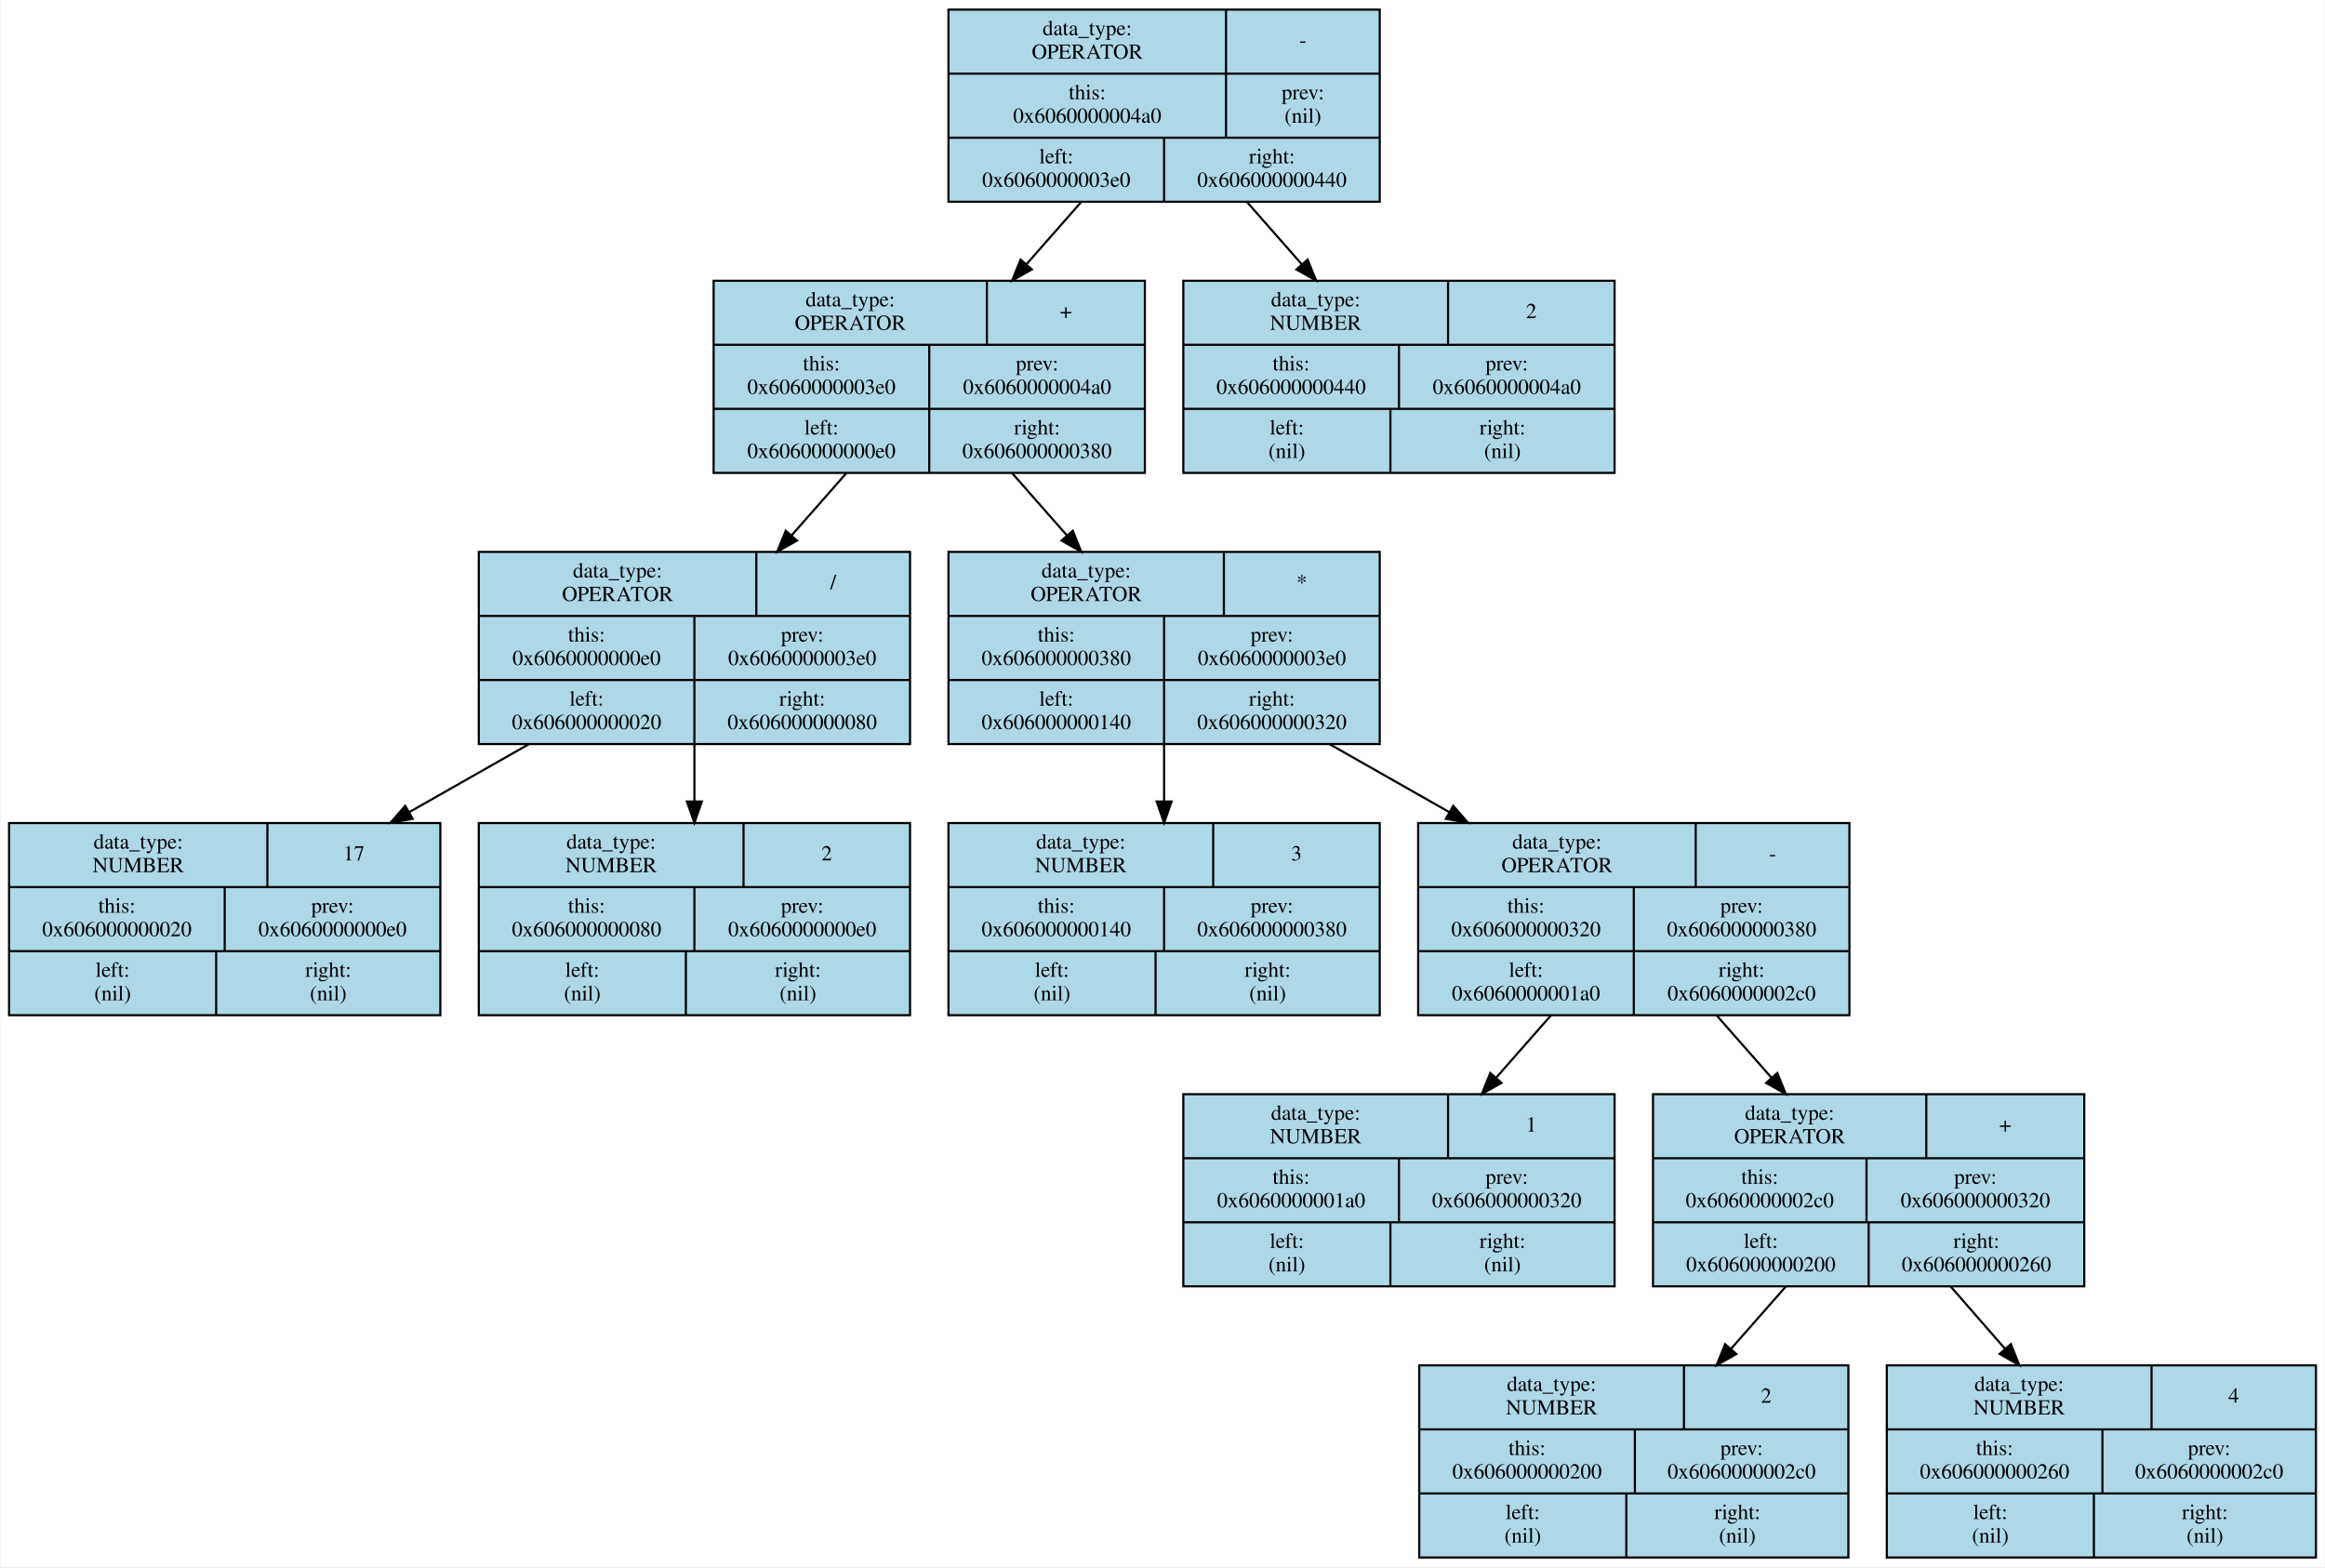
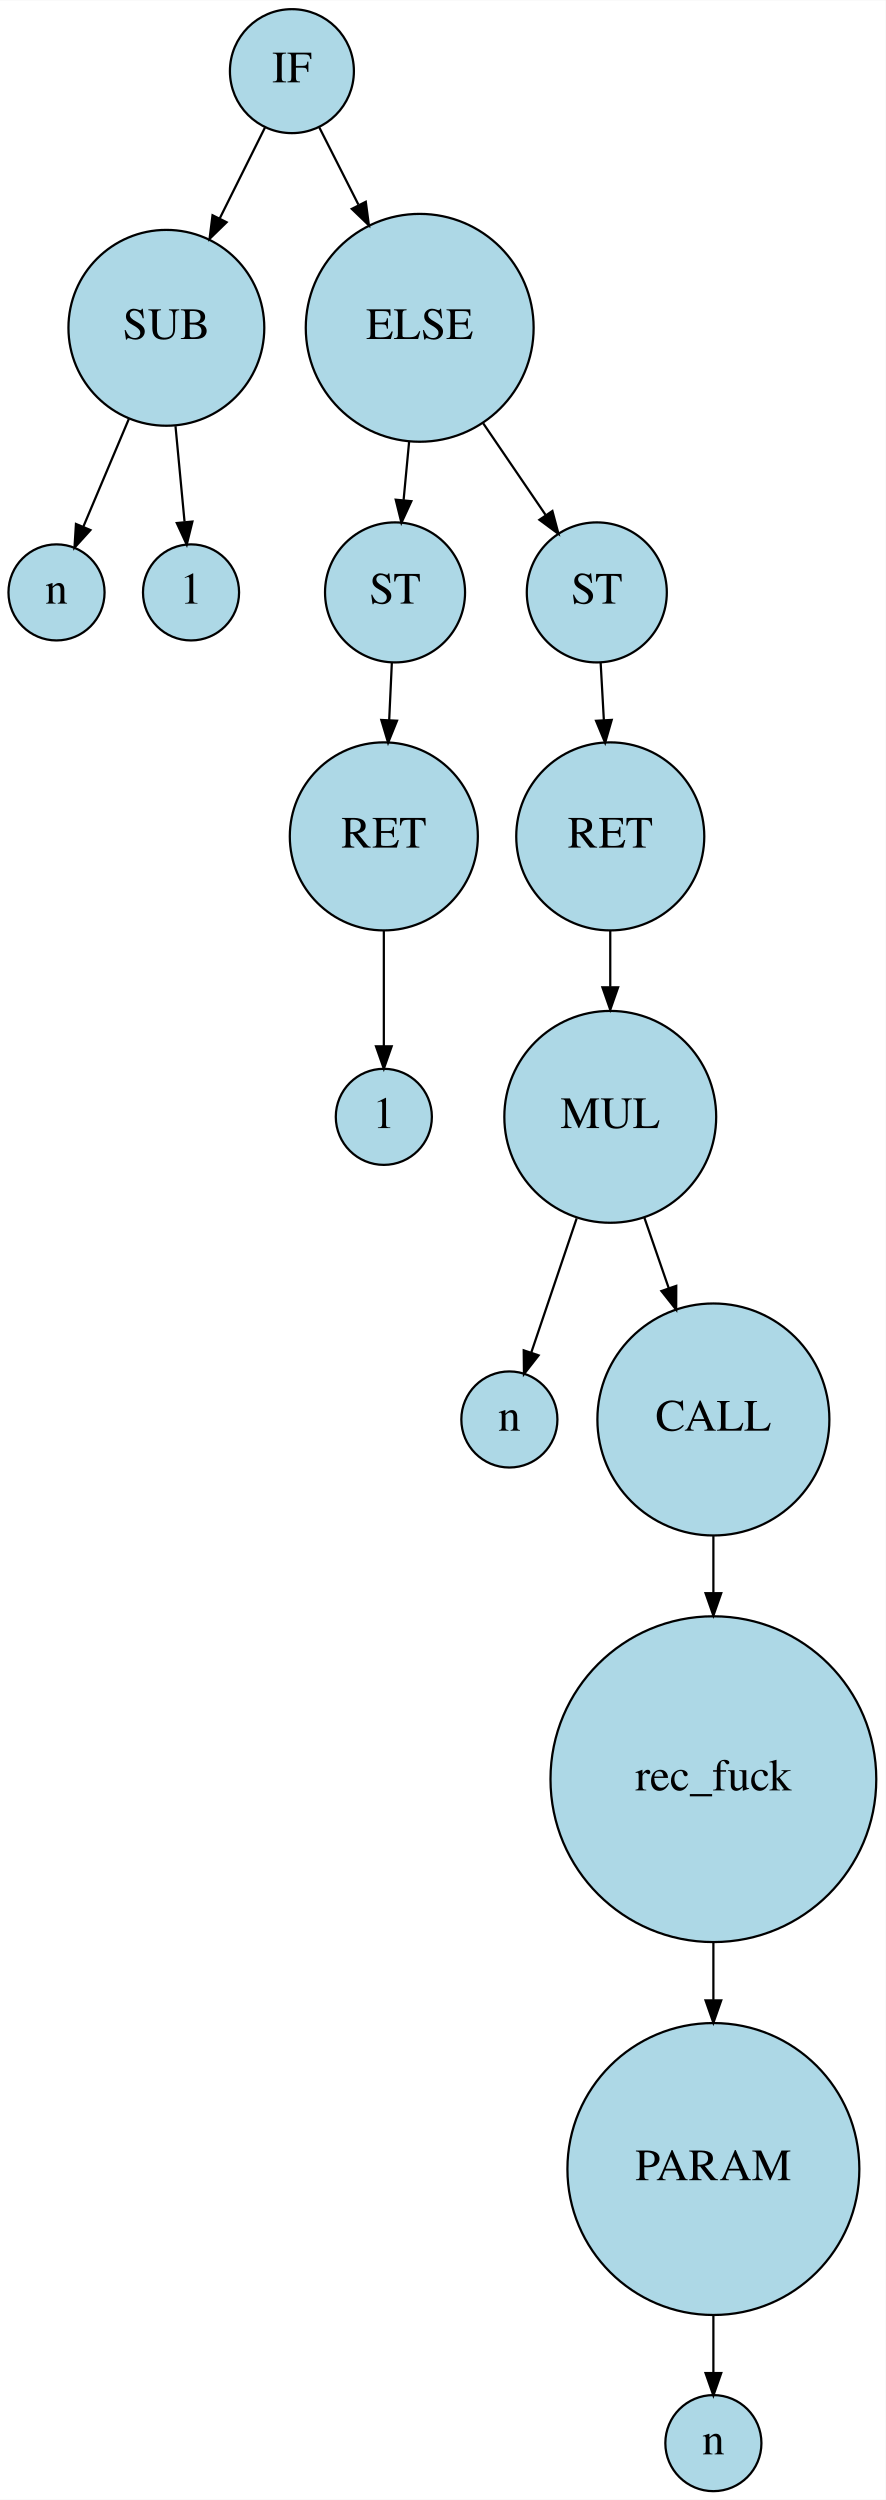
- <svg xmlns="http://www.w3.org/2000/svg" width="1089pt" height="734pt" viewBox="0.00 0.00 1088.50 734.00">
-   <g id="graph0" class="graph" transform="scale(1 1) rotate(0) translate(4 730)">
-     <polygon fill="white" stroke="transparent" points="-4,4 -4,-730 1084.5,-730 1084.5,4 -4,4" />
+ <svg xmlns="http://www.w3.org/2000/svg" width="395pt" height="1115pt" viewBox="0.00 0.00 395.05 1114.83">
+   <g id="graph0" class="graph" transform="scale(1 1) rotate(0) translate(4 1110.83)">
+     <polygon fill="white" stroke="transparent" points="-4,4 -4,-1110.83 391.05,-1110.83 391.05,4 -4,4" />
    <g id="node1" class="node">
-       <polygon fill="lightblue" stroke="black" points="440,-635.5 440,-725.5 642,-725.5 642,-635.5 440,-635.5" />
-       <text text-anchor="middle" x="505" y="-713.5" font-family="Times,serif" font-size="10.00">data_type:</text>
-       <text text-anchor="middle" x="505" y="-702.5" font-family="Times,serif" font-size="10.00"> OPERATOR</text>
-       <polyline fill="none" stroke="black" points="570,-695.5 570,-725.5 " />
-       <text text-anchor="middle" x="606" y="-708" font-family="Times,serif" font-size="10.00">-</text>
-       <polyline fill="none" stroke="black" points="440,-695.5 642,-695.5 " />
-       <text text-anchor="middle" x="505" y="-683.5" font-family="Times,serif" font-size="10.00">this:</text>
-       <text text-anchor="middle" x="505" y="-672.5" font-family="Times,serif" font-size="10.00">0x6060000004a0</text>
-       <polyline fill="none" stroke="black" points="570,-665.5 570,-695.5 " />
-       <text text-anchor="middle" x="606" y="-683.5" font-family="Times,serif" font-size="10.00">prev:</text>
-       <text text-anchor="middle" x="606" y="-672.5" font-family="Times,serif" font-size="10.00">(nil)</text>
-       <polyline fill="none" stroke="black" points="440,-665.5 642,-665.5 " />
-       <text text-anchor="middle" x="490.5" y="-653.5" font-family="Times,serif" font-size="10.00">left:</text>
-       <text text-anchor="middle" x="490.5" y="-642.5" font-family="Times,serif" font-size="10.00">0x6060000003e0</text>
-       <polyline fill="none" stroke="black" points="541,-635.5 541,-665.5 " />
-       <text text-anchor="middle" x="591.5" y="-653.5" font-family="Times,serif" font-size="10.00">right:</text>
-       <text text-anchor="middle" x="591.5" y="-642.5" font-family="Times,serif" font-size="10.00">0x606000000440</text>
+       <ellipse fill="lightblue" stroke="black" cx="126.21" cy="-1079.25" rx="27.65" ry="27.65" />
+       <text text-anchor="middle" x="126.21" y="-1074.25" font-family="Times,serif" font-size="20.00">IF</text>
    </g>
    <g id="node2" class="node">
-       <polygon fill="lightblue" stroke="black" points="330,-508.5 330,-598.5 532,-598.5 532,-508.5 330,-508.5" />
-       <text text-anchor="middle" x="394" y="-586.5" font-family="Times,serif" font-size="10.00">data_type:</text>
-       <text text-anchor="middle" x="394" y="-575.5" font-family="Times,serif" font-size="10.00"> OPERATOR</text>
-       <polyline fill="none" stroke="black" points="458,-568.5 458,-598.5 " />
-       <text text-anchor="middle" x="495" y="-581" font-family="Times,serif" font-size="10.00">+</text>
-       <polyline fill="none" stroke="black" points="330,-568.5 532,-568.5 " />
-       <text text-anchor="middle" x="380.5" y="-556.5" font-family="Times,serif" font-size="10.00">this:</text>
-       <text text-anchor="middle" x="380.5" y="-545.5" font-family="Times,serif" font-size="10.00">0x6060000003e0</text>
-       <polyline fill="none" stroke="black" points="431,-538.5 431,-568.5 " />
-       <text text-anchor="middle" x="481.5" y="-556.5" font-family="Times,serif" font-size="10.00">prev:</text>
-       <text text-anchor="middle" x="481.5" y="-545.5" font-family="Times,serif" font-size="10.00">0x6060000004a0</text>
-       <polyline fill="none" stroke="black" points="330,-538.5 532,-538.5 " />
-       <text text-anchor="middle" x="380.5" y="-526.5" font-family="Times,serif" font-size="10.00">left:</text>
-       <text text-anchor="middle" x="380.5" y="-515.5" font-family="Times,serif" font-size="10.00">0x6060000000e0</text>
-       <polyline fill="none" stroke="black" points="431,-508.5 431,-538.5 " />
-       <text text-anchor="middle" x="481.5" y="-526.5" font-family="Times,serif" font-size="10.00">right:</text>
-       <text text-anchor="middle" x="481.5" y="-515.5" font-family="Times,serif" font-size="10.00">0x606000000380</text>
+       <ellipse fill="lightblue" stroke="black" cx="70.21" cy="-964.76" rx="43.68" ry="43.68" />
+       <text text-anchor="middle" x="70.21" y="-959.76" font-family="Times,serif" font-size="20.00">SUB</text>
    </g>
    <g id="edge1" class="edge">
-       <path fill="none" stroke="black" d="M502.22,-635.43C493.92,-626 485.08,-615.96 476.56,-606.27" />
-       <polygon fill="black" stroke="black" points="479.04,-603.79 469.8,-598.59 473.78,-608.41 479.04,-603.79" />
+       <path fill="none" stroke="black" d="M114.2,-1054.12C108.29,-1042.26 100.96,-1027.53 93.99,-1013.52" />
+       <polygon fill="black" stroke="black" points="97.07,-1011.85 89.48,-1004.46 90.8,-1014.97 97.07,-1011.85" />
+     </g>
+     <g id="node5" class="node">
+       <ellipse fill="lightblue" stroke="black" cx="183.21" cy="-964.76" rx="50.82" ry="50.82" />
+       <text text-anchor="middle" x="183.21" y="-959.76" font-family="Times,serif" font-size="20.00">ELSE</text>
+     </g>
+     <g id="edge15" class="edge">
+       <path fill="none" stroke="black" d="M138.3,-1054.4C143.46,-1044.22 149.7,-1031.9 155.87,-1019.72" />
+       <polygon fill="black" stroke="black" points="159.16,-1020.98 160.56,-1010.47 152.92,-1017.81 159.16,-1020.98" />
+     </g>
+     <g id="node3" class="node">
+       <ellipse fill="lightblue" stroke="black" cx="21.21" cy="-846.74" rx="21.43" ry="21.43" />
+       <text text-anchor="middle" x="21.21" y="-841.74" font-family="Times,serif" font-size="20.00">n</text>
+     </g>
+     <g id="edge2" class="edge">
+       <path fill="none" stroke="black" d="M53.49,-924.16C46.82,-908.37 39.29,-890.55 33.19,-876.1" />
+       <polygon fill="black" stroke="black" points="36.33,-874.54 29.22,-866.69 29.88,-877.27 36.33,-874.54" />
+     </g>
+     <g id="node4" class="node">
+       <ellipse fill="lightblue" stroke="black" cx="81.21" cy="-846.74" rx="21.43" ry="21.43" />
+       <text text-anchor="middle" x="81.21" y="-841.74" font-family="Times,serif" font-size="20.00">1</text>
+     </g>
+     <g id="edge3" class="edge">
+       <path fill="none" stroke="black" d="M74.28,-920.89C75.62,-906.77 77.08,-891.36 78.31,-878.34" />
+       <polygon fill="black" stroke="black" points="81.83,-878.34 79.29,-868.05 74.86,-877.68 81.83,-878.34" />
+     </g>
+     <g id="node6" class="node">
+       <ellipse fill="lightblue" stroke="black" cx="172.21" cy="-846.74" rx="31.23" ry="31.23" />
+       <text text-anchor="middle" x="172.21" y="-841.74" font-family="Times,serif" font-size="20.00">ST</text>
+     </g>
+     <g id="edge4" class="edge">
+       <path fill="none" stroke="black" d="M178.48,-913.89C177.67,-905.25 176.82,-896.37 176.03,-888.02" />
+       <polygon fill="black" stroke="black" points="179.49,-887.43 175.06,-877.81 172.52,-888.09 179.49,-887.43" />
+     </g>
+     <g id="node9" class="node">
+       <ellipse fill="lightblue" stroke="black" cx="262.21" cy="-846.74" rx="31.23" ry="31.23" />
+       <text text-anchor="middle" x="262.21" y="-841.74" font-family="Times,serif" font-size="20.00">ST</text>
+     </g>
+     <g id="edge14" class="edge">
+       <path fill="none" stroke="black" d="M211.51,-922.2C220.65,-908.78 230.66,-894.09 239.35,-881.32" />
+       <polygon fill="black" stroke="black" points="242.4,-883.06 245.13,-872.83 236.61,-879.12 242.4,-883.06" />
+     </g>
+     <g id="node7" class="node">
+       <ellipse fill="lightblue" stroke="black" cx="167.21" cy="-737.91" rx="41.94" ry="41.94" />
+       <text text-anchor="middle" x="167.21" y="-732.91" font-family="Times,serif" font-size="20.00">RET</text>
+     </g>
+     <g id="edge5" class="edge">
+       <path fill="none" stroke="black" d="M170.79,-815.41C170.42,-807.43 170.01,-798.6 169.6,-789.85" />
+       <polygon fill="black" stroke="black" points="173.09,-789.51 169.12,-779.69 166.09,-789.84 173.09,-789.51" />
+     </g>
+     <g id="node8" class="node">
+       <ellipse fill="lightblue" stroke="black" cx="167.21" cy="-612.81" rx="21.43" ry="21.43" />
+       <text text-anchor="middle" x="167.21" y="-607.81" font-family="Times,serif" font-size="20.00">1</text>
+     </g>
+     <g id="edge6" class="edge">
+       <path fill="none" stroke="black" d="M167.21,-695.92C167.21,-679.1 167.21,-659.96 167.21,-644.4" />
+       <polygon fill="black" stroke="black" points="170.71,-644.27 167.21,-634.27 163.71,-644.27 170.71,-644.27" />
+     </g>
+     <g id="node10" class="node">
+       <ellipse fill="lightblue" stroke="black" cx="268.21" cy="-737.91" rx="41.94" ry="41.94" />
+       <text text-anchor="middle" x="268.21" y="-732.91" font-family="Times,serif" font-size="20.00">RET</text>
+     </g>
+     <g id="edge7" class="edge">
+       <path fill="none" stroke="black" d="M263.92,-815.41C264.36,-807.43 264.86,-798.6 265.35,-789.85" />
+       <polygon fill="black" stroke="black" points="268.86,-789.87 265.92,-779.69 261.87,-789.47 268.86,-789.87" />
+     </g>
+     <g id="node11" class="node">
+       <ellipse fill="lightblue" stroke="black" cx="268.21" cy="-612.81" rx="47.25" ry="47.25" />
+       <text text-anchor="middle" x="268.21" y="-607.81" font-family="Times,serif" font-size="20.00">MUL</text>
+     </g>
+     <g id="edge8" class="edge">
+       <path fill="none" stroke="black" d="M268.21,-695.92C268.21,-687.86 268.21,-679.28 268.21,-670.81" />
+       <polygon fill="black" stroke="black" points="271.71,-670.58 268.21,-660.58 264.71,-670.58 271.71,-670.58" />
+     </g>
+     <g id="node12" class="node">
+       <ellipse fill="lightblue" stroke="black" cx="223.21" cy="-477.82" rx="21.43" ry="21.43" />
+       <text text-anchor="middle" x="223.21" y="-472.82" font-family="Times,serif" font-size="20.00">n</text>
+     </g>
+     <g id="edge9" class="edge">
+       <path fill="none" stroke="black" d="M253.23,-567.53C246.56,-547.82 238.9,-525.17 232.98,-507.69" />
+       <polygon fill="black" stroke="black" points="236.24,-506.41 229.72,-498.06 229.61,-508.65 236.24,-506.41" />
    </g>
    <g id="node13" class="node">
-       <polygon fill="lightblue" stroke="black" points="550,-508.5 550,-598.5 752,-598.5 752,-508.5 550,-508.5" />
-       <text text-anchor="middle" x="612" y="-586.5" font-family="Times,serif" font-size="10.00">data_type:</text>
-       <text text-anchor="middle" x="612" y="-575.5" font-family="Times,serif" font-size="10.00"> NUMBER</text>
-       <polyline fill="none" stroke="black" points="674,-568.5 674,-598.5 " />
-       <text text-anchor="middle" x="713" y="-581" font-family="Times,serif" font-size="10.00">2</text>
-       <polyline fill="none" stroke="black" points="550,-568.5 752,-568.5 " />
-       <text text-anchor="middle" x="600.5" y="-556.5" font-family="Times,serif" font-size="10.00">this:</text>
-       <text text-anchor="middle" x="600.5" y="-545.5" font-family="Times,serif" font-size="10.00">0x606000000440</text>
-       <polyline fill="none" stroke="black" points="651,-538.5 651,-568.5 " />
-       <text text-anchor="middle" x="701.5" y="-556.5" font-family="Times,serif" font-size="10.00">prev:</text>
-       <text text-anchor="middle" x="701.5" y="-545.5" font-family="Times,serif" font-size="10.00">0x6060000004a0</text>
-       <polyline fill="none" stroke="black" points="550,-538.5 752,-538.5 " />
-       <text text-anchor="middle" x="598.5" y="-526.5" font-family="Times,serif" font-size="10.00">left:</text>
-       <text text-anchor="middle" x="598.5" y="-515.5" font-family="Times,serif" font-size="10.00">(nil)</text>
-       <polyline fill="none" stroke="black" points="647,-508.5 647,-538.5 " />
-       <text text-anchor="middle" x="699.5" y="-526.5" font-family="Times,serif" font-size="10.00">right:</text>
-       <text text-anchor="middle" x="699.5" y="-515.5" font-family="Times,serif" font-size="10.00">(nil)</text>
+       <ellipse fill="lightblue" stroke="black" cx="314.21" cy="-477.82" rx="51.74" ry="51.74" />
+       <text text-anchor="middle" x="314.21" y="-472.82" font-family="Times,serif" font-size="20.00">CALL</text>
+     </g>
+     <g id="edge13" class="edge">
+       <path fill="none" stroke="black" d="M283.4,-567.9C286.89,-557.82 290.65,-546.95 294.3,-536.39" />
+       <polygon fill="black" stroke="black" points="297.65,-537.41 297.61,-526.81 291.04,-535.12 297.65,-537.41" />
+     </g>
+     <g id="node14" class="node">
+       <ellipse fill="lightblue" stroke="black" cx="314.21" cy="-317.37" rx="72.66" ry="72.66" />
+       <text text-anchor="middle" x="314.21" y="-312.37" font-family="Times,serif" font-size="20.00">rec_fuck</text>
+     </g>
+     <g id="edge10" class="edge">
+       <path fill="none" stroke="black" d="M314.21,-425.81C314.21,-417.68 314.21,-409.1 314.21,-400.47" />
+       <polygon fill="black" stroke="black" points="317.71,-400.34 314.21,-390.34 310.71,-400.34 317.71,-400.34" />
+     </g>
+     <g id="node15" class="node">
+       <ellipse fill="lightblue" stroke="black" cx="314.21" cy="-143.48" rx="65.11" ry="65.11" />
+       <text text-anchor="middle" x="314.21" y="-138.48" font-family="Times,serif" font-size="20.00">PARAM</text>
+     </g>
+     <g id="edge11" class="edge">
+       <path fill="none" stroke="black" d="M314.21,-244.47C314.21,-236.03 314.21,-227.41 314.21,-218.94" />
+       <polygon fill="black" stroke="black" points="317.71,-218.7 314.21,-208.7 310.71,-218.7 317.71,-218.7" />
+     </g>
+     <g id="node16" class="node">
+       <ellipse fill="lightblue" stroke="black" cx="314.21" cy="-21.21" rx="21.43" ry="21.43" />
+       <text text-anchor="middle" x="314.21" y="-16.21" font-family="Times,serif" font-size="20.00">n</text>
    </g>
    <g id="edge12" class="edge">
-       <path fill="none" stroke="black" d="M579.78,-635.43C588.08,-626 596.92,-615.96 605.44,-606.27" />
-       <polygon fill="black" stroke="black" points="608.22,-608.41 612.2,-598.59 602.96,-603.79 608.22,-608.41" />
-     </g>
-     <g id="node3" class="node">
-       <polygon fill="lightblue" stroke="black" points="220,-381.5 220,-471.5 422,-471.5 422,-381.5 220,-381.5" />
-       <text text-anchor="middle" x="285" y="-459.5" font-family="Times,serif" font-size="10.00">data_type:</text>
-       <text text-anchor="middle" x="285" y="-448.5" font-family="Times,serif" font-size="10.00"> OPERATOR</text>
-       <polyline fill="none" stroke="black" points="350,-441.5 350,-471.5 " />
-       <text text-anchor="middle" x="386" y="-454" font-family="Times,serif" font-size="10.00">/</text>
-       <polyline fill="none" stroke="black" points="220,-441.5 422,-441.5 " />
-       <text text-anchor="middle" x="270.5" y="-429.5" font-family="Times,serif" font-size="10.00">this:</text>
-       <text text-anchor="middle" x="270.5" y="-418.5" font-family="Times,serif" font-size="10.00">0x6060000000e0</text>
-       <polyline fill="none" stroke="black" points="321,-411.5 321,-441.5 " />
-       <text text-anchor="middle" x="371.5" y="-429.5" font-family="Times,serif" font-size="10.00">prev:</text>
-       <text text-anchor="middle" x="371.5" y="-418.5" font-family="Times,serif" font-size="10.00">0x6060000003e0</text>
-       <polyline fill="none" stroke="black" points="220,-411.5 422,-411.5 " />
-       <text text-anchor="middle" x="270.5" y="-399.5" font-family="Times,serif" font-size="10.00">left:</text>
-       <text text-anchor="middle" x="270.5" y="-388.5" font-family="Times,serif" font-size="10.00">0x606000000020</text>
-       <polyline fill="none" stroke="black" points="321,-381.5 321,-411.5 " />
-       <text text-anchor="middle" x="371.5" y="-399.5" font-family="Times,serif" font-size="10.00">right:</text>
-       <text text-anchor="middle" x="371.5" y="-388.5" font-family="Times,serif" font-size="10.00">0x606000000080</text>
-     </g>
-     <g id="edge2" class="edge">
-       <path fill="none" stroke="black" d="M392.22,-508.43C383.92,-499 375.08,-488.96 366.56,-479.27" />
-       <polygon fill="black" stroke="black" points="369.04,-476.79 359.8,-471.59 363.78,-481.41 369.04,-476.79" />
-     </g>
-     <g id="node6" class="node">
-       <polygon fill="lightblue" stroke="black" points="440,-381.5 440,-471.5 642,-471.5 642,-381.5 440,-381.5" />
-       <text text-anchor="middle" x="504.5" y="-459.5" font-family="Times,serif" font-size="10.00">data_type:</text>
-       <text text-anchor="middle" x="504.5" y="-448.5" font-family="Times,serif" font-size="10.00"> OPERATOR</text>
-       <polyline fill="none" stroke="black" points="569,-441.5 569,-471.5 " />
-       <text text-anchor="middle" x="605.5" y="-454" font-family="Times,serif" font-size="10.00">*</text>
-       <polyline fill="none" stroke="black" points="440,-441.5 642,-441.5 " />
-       <text text-anchor="middle" x="490.5" y="-429.5" font-family="Times,serif" font-size="10.00">this:</text>
-       <text text-anchor="middle" x="490.5" y="-418.5" font-family="Times,serif" font-size="10.00">0x606000000380</text>
-       <polyline fill="none" stroke="black" points="541,-411.5 541,-441.5 " />
-       <text text-anchor="middle" x="591.5" y="-429.5" font-family="Times,serif" font-size="10.00">prev:</text>
-       <text text-anchor="middle" x="591.5" y="-418.5" font-family="Times,serif" font-size="10.00">0x6060000003e0</text>
-       <polyline fill="none" stroke="black" points="440,-411.5 642,-411.5 " />
-       <text text-anchor="middle" x="490.5" y="-399.5" font-family="Times,serif" font-size="10.00">left:</text>
-       <text text-anchor="middle" x="490.5" y="-388.5" font-family="Times,serif" font-size="10.00">0x606000000140</text>
-       <polyline fill="none" stroke="black" points="541,-381.5 541,-411.5 " />
-       <text text-anchor="middle" x="591.5" y="-399.5" font-family="Times,serif" font-size="10.00">right:</text>
-       <text text-anchor="middle" x="591.5" y="-388.5" font-family="Times,serif" font-size="10.00">0x606000000320</text>
-     </g>
-     <g id="edge11" class="edge">
-       <path fill="none" stroke="black" d="M469.78,-508.43C478.08,-499 486.92,-488.96 495.44,-479.27" />
-       <polygon fill="black" stroke="black" points="498.22,-481.41 502.2,-471.59 492.96,-476.79 498.22,-481.41" />
-     </g>
-     <g id="node4" class="node">
-       <polygon fill="lightblue" stroke="black" points="0,-254.5 0,-344.5 202,-344.5 202,-254.5 0,-254.5" />
-       <text text-anchor="middle" x="60.5" y="-332.5" font-family="Times,serif" font-size="10.00">data_type:</text>
-       <text text-anchor="middle" x="60.5" y="-321.5" font-family="Times,serif" font-size="10.00"> NUMBER</text>
-       <polyline fill="none" stroke="black" points="121,-314.5 121,-344.5 " />
-       <text text-anchor="middle" x="161.5" y="-327" font-family="Times,serif" font-size="10.00">17</text>
-       <polyline fill="none" stroke="black" points="0,-314.5 202,-314.5 " />
-       <text text-anchor="middle" x="50.5" y="-302.5" font-family="Times,serif" font-size="10.00">this:</text>
-       <text text-anchor="middle" x="50.5" y="-291.5" font-family="Times,serif" font-size="10.00">0x606000000020</text>
-       <polyline fill="none" stroke="black" points="101,-284.5 101,-314.5 " />
-       <text text-anchor="middle" x="151.5" y="-302.5" font-family="Times,serif" font-size="10.00">prev:</text>
-       <text text-anchor="middle" x="151.5" y="-291.5" font-family="Times,serif" font-size="10.00">0x6060000000e0</text>
-       <polyline fill="none" stroke="black" points="0,-284.5 202,-284.5 " />
-       <text text-anchor="middle" x="48.5" y="-272.5" font-family="Times,serif" font-size="10.00">left:</text>
-       <text text-anchor="middle" x="48.5" y="-261.5" font-family="Times,serif" font-size="10.00">(nil)</text>
-       <polyline fill="none" stroke="black" points="97,-254.5 97,-284.5 " />
-       <text text-anchor="middle" x="149.5" y="-272.5" font-family="Times,serif" font-size="10.00">right:</text>
-       <text text-anchor="middle" x="149.5" y="-261.5" font-family="Times,serif" font-size="10.00">(nil)</text>
-     </g>
-     <g id="edge3" class="edge">
-       <path fill="none" stroke="black" d="M243.44,-381.43C225.28,-371.11 205.83,-360.06 187.32,-349.55" />
-       <polygon fill="black" stroke="black" points="189.03,-346.49 178.6,-344.59 185.57,-352.58 189.03,-346.49" />
-     </g>
-     <g id="node5" class="node">
-       <polygon fill="lightblue" stroke="black" points="220,-254.5 220,-344.5 422,-344.5 422,-254.5 220,-254.5" />
-       <text text-anchor="middle" x="282" y="-332.5" font-family="Times,serif" font-size="10.00">data_type:</text>
-       <text text-anchor="middle" x="282" y="-321.5" font-family="Times,serif" font-size="10.00"> NUMBER</text>
-       <polyline fill="none" stroke="black" points="344,-314.5 344,-344.5 " />
-       <text text-anchor="middle" x="383" y="-327" font-family="Times,serif" font-size="10.00">2</text>
-       <polyline fill="none" stroke="black" points="220,-314.5 422,-314.5 " />
-       <text text-anchor="middle" x="270.5" y="-302.5" font-family="Times,serif" font-size="10.00">this:</text>
-       <text text-anchor="middle" x="270.5" y="-291.5" font-family="Times,serif" font-size="10.00">0x606000000080</text>
-       <polyline fill="none" stroke="black" points="321,-284.5 321,-314.5 " />
-       <text text-anchor="middle" x="371.5" y="-302.5" font-family="Times,serif" font-size="10.00">prev:</text>
-       <text text-anchor="middle" x="371.5" y="-291.5" font-family="Times,serif" font-size="10.00">0x6060000000e0</text>
-       <polyline fill="none" stroke="black" points="220,-284.5 422,-284.5 " />
-       <text text-anchor="middle" x="268.5" y="-272.5" font-family="Times,serif" font-size="10.00">left:</text>
-       <text text-anchor="middle" x="268.5" y="-261.5" font-family="Times,serif" font-size="10.00">(nil)</text>
-       <polyline fill="none" stroke="black" points="317,-254.5 317,-284.5 " />
-       <text text-anchor="middle" x="369.5" y="-272.5" font-family="Times,serif" font-size="10.00">right:</text>
-       <text text-anchor="middle" x="369.5" y="-261.5" font-family="Times,serif" font-size="10.00">(nil)</text>
-     </g>
-     <g id="edge4" class="edge">
-       <path fill="none" stroke="black" d="M321,-381.43C321,-372.84 321,-363.74 321,-354.87" />
-       <polygon fill="black" stroke="black" points="324.5,-354.59 321,-344.59 317.5,-354.59 324.5,-354.59" />
-     </g>
-     <g id="node7" class="node">
-       <polygon fill="lightblue" stroke="black" points="440,-254.5 440,-344.5 642,-344.5 642,-254.5 440,-254.5" />
-       <text text-anchor="middle" x="502" y="-332.5" font-family="Times,serif" font-size="10.00">data_type:</text>
-       <text text-anchor="middle" x="502" y="-321.5" font-family="Times,serif" font-size="10.00"> NUMBER</text>
-       <polyline fill="none" stroke="black" points="564,-314.5 564,-344.5 " />
-       <text text-anchor="middle" x="603" y="-327" font-family="Times,serif" font-size="10.00">3</text>
-       <polyline fill="none" stroke="black" points="440,-314.5 642,-314.5 " />
-       <text text-anchor="middle" x="490.5" y="-302.5" font-family="Times,serif" font-size="10.00">this:</text>
-       <text text-anchor="middle" x="490.5" y="-291.5" font-family="Times,serif" font-size="10.00">0x606000000140</text>
-       <polyline fill="none" stroke="black" points="541,-284.5 541,-314.5 " />
-       <text text-anchor="middle" x="591.5" y="-302.5" font-family="Times,serif" font-size="10.00">prev:</text>
-       <text text-anchor="middle" x="591.5" y="-291.5" font-family="Times,serif" font-size="10.00">0x606000000380</text>
-       <polyline fill="none" stroke="black" points="440,-284.5 642,-284.5 " />
-       <text text-anchor="middle" x="488.5" y="-272.5" font-family="Times,serif" font-size="10.00">left:</text>
-       <text text-anchor="middle" x="488.5" y="-261.5" font-family="Times,serif" font-size="10.00">(nil)</text>
-       <polyline fill="none" stroke="black" points="537,-254.5 537,-284.5 " />
-       <text text-anchor="middle" x="589.5" y="-272.5" font-family="Times,serif" font-size="10.00">right:</text>
-       <text text-anchor="middle" x="589.5" y="-261.5" font-family="Times,serif" font-size="10.00">(nil)</text>
-     </g>
-     <g id="edge5" class="edge">
-       <path fill="none" stroke="black" d="M541,-381.43C541,-372.84 541,-363.74 541,-354.87" />
-       <polygon fill="black" stroke="black" points="544.5,-354.59 541,-344.59 537.5,-354.59 544.5,-354.59" />
-     </g>
-     <g id="node8" class="node">
-       <polygon fill="lightblue" stroke="black" points="660,-254.5 660,-344.5 862,-344.5 862,-254.5 660,-254.5" />
-       <text text-anchor="middle" x="725" y="-332.5" font-family="Times,serif" font-size="10.00">data_type:</text>
-       <text text-anchor="middle" x="725" y="-321.5" font-family="Times,serif" font-size="10.00"> OPERATOR</text>
-       <polyline fill="none" stroke="black" points="790,-314.5 790,-344.5 " />
-       <text text-anchor="middle" x="826" y="-327" font-family="Times,serif" font-size="10.00">-</text>
-       <polyline fill="none" stroke="black" points="660,-314.5 862,-314.5 " />
-       <text text-anchor="middle" x="710.5" y="-302.5" font-family="Times,serif" font-size="10.00">this:</text>
-       <text text-anchor="middle" x="710.5" y="-291.5" font-family="Times,serif" font-size="10.00">0x606000000320</text>
-       <polyline fill="none" stroke="black" points="761,-284.5 761,-314.5 " />
-       <text text-anchor="middle" x="811.5" y="-302.5" font-family="Times,serif" font-size="10.00">prev:</text>
-       <text text-anchor="middle" x="811.5" y="-291.5" font-family="Times,serif" font-size="10.00">0x606000000380</text>
-       <polyline fill="none" stroke="black" points="660,-284.5 862,-284.5 " />
-       <text text-anchor="middle" x="710.5" y="-272.5" font-family="Times,serif" font-size="10.00">left:</text>
-       <text text-anchor="middle" x="710.5" y="-261.5" font-family="Times,serif" font-size="10.00">0x6060000001a0</text>
-       <polyline fill="none" stroke="black" points="761,-254.5 761,-284.5 " />
-       <text text-anchor="middle" x="811.5" y="-272.5" font-family="Times,serif" font-size="10.00">right:</text>
-       <text text-anchor="middle" x="811.5" y="-261.5" font-family="Times,serif" font-size="10.00">0x6060000002c0</text>
-     </g>
-     <g id="edge10" class="edge">
-       <path fill="none" stroke="black" d="M618.56,-381.43C636.72,-371.11 656.17,-360.06 674.68,-349.55" />
-       <polygon fill="black" stroke="black" points="676.43,-352.58 683.4,-344.59 672.97,-346.49 676.43,-352.58" />
-     </g>
-     <g id="node9" class="node">
-       <polygon fill="lightblue" stroke="black" points="550,-127.5 550,-217.5 752,-217.5 752,-127.5 550,-127.5" />
-       <text text-anchor="middle" x="612" y="-205.5" font-family="Times,serif" font-size="10.00">data_type:</text>
-       <text text-anchor="middle" x="612" y="-194.5" font-family="Times,serif" font-size="10.00"> NUMBER</text>
-       <polyline fill="none" stroke="black" points="674,-187.5 674,-217.5 " />
-       <text text-anchor="middle" x="713" y="-200" font-family="Times,serif" font-size="10.00">1</text>
-       <polyline fill="none" stroke="black" points="550,-187.5 752,-187.5 " />
-       <text text-anchor="middle" x="600.5" y="-175.5" font-family="Times,serif" font-size="10.00">this:</text>
-       <text text-anchor="middle" x="600.5" y="-164.5" font-family="Times,serif" font-size="10.00">0x6060000001a0</text>
-       <polyline fill="none" stroke="black" points="651,-157.5 651,-187.5 " />
-       <text text-anchor="middle" x="701.5" y="-175.5" font-family="Times,serif" font-size="10.00">prev:</text>
-       <text text-anchor="middle" x="701.5" y="-164.5" font-family="Times,serif" font-size="10.00">0x606000000320</text>
-       <polyline fill="none" stroke="black" points="550,-157.5 752,-157.5 " />
-       <text text-anchor="middle" x="598.5" y="-145.5" font-family="Times,serif" font-size="10.00">left:</text>
-       <text text-anchor="middle" x="598.5" y="-134.5" font-family="Times,serif" font-size="10.00">(nil)</text>
-       <polyline fill="none" stroke="black" points="647,-127.5 647,-157.5 " />
-       <text text-anchor="middle" x="699.5" y="-145.5" font-family="Times,serif" font-size="10.00">right:</text>
-       <text text-anchor="middle" x="699.5" y="-134.5" font-family="Times,serif" font-size="10.00">(nil)</text>
-     </g>
-     <g id="edge6" class="edge">
-       <path fill="none" stroke="black" d="M722.22,-254.43C713.92,-245 705.08,-234.96 696.56,-225.27" />
-       <polygon fill="black" stroke="black" points="699.04,-222.79 689.8,-217.59 693.78,-227.41 699.04,-222.79" />
-     </g>
-     <g id="node10" class="node">
-       <polygon fill="lightblue" stroke="black" points="770,-127.5 770,-217.5 972,-217.5 972,-127.5 770,-127.5" />
-       <text text-anchor="middle" x="834" y="-205.5" font-family="Times,serif" font-size="10.00">data_type:</text>
-       <text text-anchor="middle" x="834" y="-194.5" font-family="Times,serif" font-size="10.00"> OPERATOR</text>
-       <polyline fill="none" stroke="black" points="898,-187.5 898,-217.5 " />
-       <text text-anchor="middle" x="935" y="-200" font-family="Times,serif" font-size="10.00">+</text>
-       <polyline fill="none" stroke="black" points="770,-187.5 972,-187.5 " />
-       <text text-anchor="middle" x="820" y="-175.5" font-family="Times,serif" font-size="10.00">this:</text>
-       <text text-anchor="middle" x="820" y="-164.5" font-family="Times,serif" font-size="10.00">0x6060000002c0</text>
-       <polyline fill="none" stroke="black" points="870,-157.5 870,-187.5 " />
-       <text text-anchor="middle" x="921" y="-175.5" font-family="Times,serif" font-size="10.00">prev:</text>
-       <text text-anchor="middle" x="921" y="-164.5" font-family="Times,serif" font-size="10.00">0x606000000320</text>
-       <polyline fill="none" stroke="black" points="770,-157.5 972,-157.5 " />
-       <text text-anchor="middle" x="820.5" y="-145.5" font-family="Times,serif" font-size="10.00">left:</text>
-       <text text-anchor="middle" x="820.5" y="-134.5" font-family="Times,serif" font-size="10.00">0x606000000200</text>
-       <polyline fill="none" stroke="black" points="871,-127.5 871,-157.5 " />
-       <text text-anchor="middle" x="921.5" y="-145.5" font-family="Times,serif" font-size="10.00">right:</text>
-       <text text-anchor="middle" x="921.5" y="-134.5" font-family="Times,serif" font-size="10.00">0x606000000260</text>
-     </g>
-     <g id="edge9" class="edge">
-       <path fill="none" stroke="black" d="M799.78,-254.43C808.08,-245 816.92,-234.96 825.44,-225.27" />
-       <polygon fill="black" stroke="black" points="828.22,-227.41 832.2,-217.59 822.96,-222.79 828.22,-227.41" />
-     </g>
-     <g id="node11" class="node">
-       <polygon fill="lightblue" stroke="black" points="660.5,-0.5 660.5,-90.5 861.5,-90.5 861.5,-0.5 660.5,-0.5" />
-       <text text-anchor="middle" x="722.5" y="-78.5" font-family="Times,serif" font-size="10.00">data_type:</text>
-       <text text-anchor="middle" x="722.5" y="-67.5" font-family="Times,serif" font-size="10.00"> NUMBER</text>
-       <polyline fill="none" stroke="black" points="784.5,-60.5 784.5,-90.5 " />
-       <text text-anchor="middle" x="823" y="-73" font-family="Times,serif" font-size="10.00">2</text>
-       <polyline fill="none" stroke="black" points="660.5,-60.5 861.5,-60.5 " />
-       <text text-anchor="middle" x="711" y="-48.5" font-family="Times,serif" font-size="10.00">this:</text>
-       <text text-anchor="middle" x="711" y="-37.5" font-family="Times,serif" font-size="10.00">0x606000000200</text>
-       <polyline fill="none" stroke="black" points="761.5,-30.5 761.5,-60.5 " />
-       <text text-anchor="middle" x="811.5" y="-48.5" font-family="Times,serif" font-size="10.00">prev:</text>
-       <text text-anchor="middle" x="811.5" y="-37.5" font-family="Times,serif" font-size="10.00">0x6060000002c0</text>
-       <polyline fill="none" stroke="black" points="660.5,-30.5 861.5,-30.5 " />
-       <text text-anchor="middle" x="709" y="-18.5" font-family="Times,serif" font-size="10.00">left:</text>
-       <text text-anchor="middle" x="709" y="-7.5" font-family="Times,serif" font-size="10.00">(nil)</text>
-       <polyline fill="none" stroke="black" points="757.5,-0.5 757.5,-30.5 " />
-       <text text-anchor="middle" x="809.5" y="-18.5" font-family="Times,serif" font-size="10.00">right:</text>
-       <text text-anchor="middle" x="809.5" y="-7.5" font-family="Times,serif" font-size="10.00">(nil)</text>
-     </g>
-     <g id="edge7" class="edge">
-       <path fill="none" stroke="black" d="M832.22,-127.43C823.92,-118 815.08,-107.96 806.56,-98.27" />
-       <polygon fill="black" stroke="black" points="809.04,-95.79 799.8,-90.59 803.78,-100.41 809.04,-95.79" />
-     </g>
-     <g id="node12" class="node">
-       <polygon fill="lightblue" stroke="black" points="879.5,-0.5 879.5,-90.5 1080.5,-90.5 1080.5,-0.5 879.5,-0.5" />
-       <text text-anchor="middle" x="941.5" y="-78.5" font-family="Times,serif" font-size="10.00">data_type:</text>
-       <text text-anchor="middle" x="941.5" y="-67.5" font-family="Times,serif" font-size="10.00"> NUMBER</text>
-       <polyline fill="none" stroke="black" points="1003.5,-60.5 1003.5,-90.5 " />
-       <text text-anchor="middle" x="1042" y="-73" font-family="Times,serif" font-size="10.00">4</text>
-       <polyline fill="none" stroke="black" points="879.5,-60.5 1080.5,-60.5 " />
-       <text text-anchor="middle" x="930" y="-48.5" font-family="Times,serif" font-size="10.00">this:</text>
-       <text text-anchor="middle" x="930" y="-37.5" font-family="Times,serif" font-size="10.00">0x606000000260</text>
-       <polyline fill="none" stroke="black" points="980.5,-30.5 980.5,-60.5 " />
-       <text text-anchor="middle" x="1030.5" y="-48.5" font-family="Times,serif" font-size="10.00">prev:</text>
-       <text text-anchor="middle" x="1030.5" y="-37.5" font-family="Times,serif" font-size="10.00">0x6060000002c0</text>
-       <polyline fill="none" stroke="black" points="879.5,-30.5 1080.5,-30.5 " />
-       <text text-anchor="middle" x="928" y="-18.5" font-family="Times,serif" font-size="10.00">left:</text>
-       <text text-anchor="middle" x="928" y="-7.5" font-family="Times,serif" font-size="10.00">(nil)</text>
-       <polyline fill="none" stroke="black" points="976.5,-0.5 976.5,-30.5 " />
-       <text text-anchor="middle" x="1028.5" y="-18.5" font-family="Times,serif" font-size="10.00">right:</text>
-       <text text-anchor="middle" x="1028.5" y="-7.5" font-family="Times,serif" font-size="10.00">(nil)</text>
-     </g>
-     <g id="edge8" class="edge">
-       <path fill="none" stroke="black" d="M909.43,-127.43C917.65,-118 926.41,-107.96 934.86,-98.27" />
-       <polygon fill="black" stroke="black" points="937.62,-100.43 941.55,-90.59 932.34,-95.83 937.62,-100.43" />
+       <path fill="none" stroke="black" d="M314.21,-78.12C314.21,-69.21 314.21,-60.43 314.21,-52.56" />
+       <polygon fill="black" stroke="black" points="317.71,-52.46 314.21,-42.46 310.71,-52.46 317.71,-52.46" />
    </g>
  </g>
</svg>
